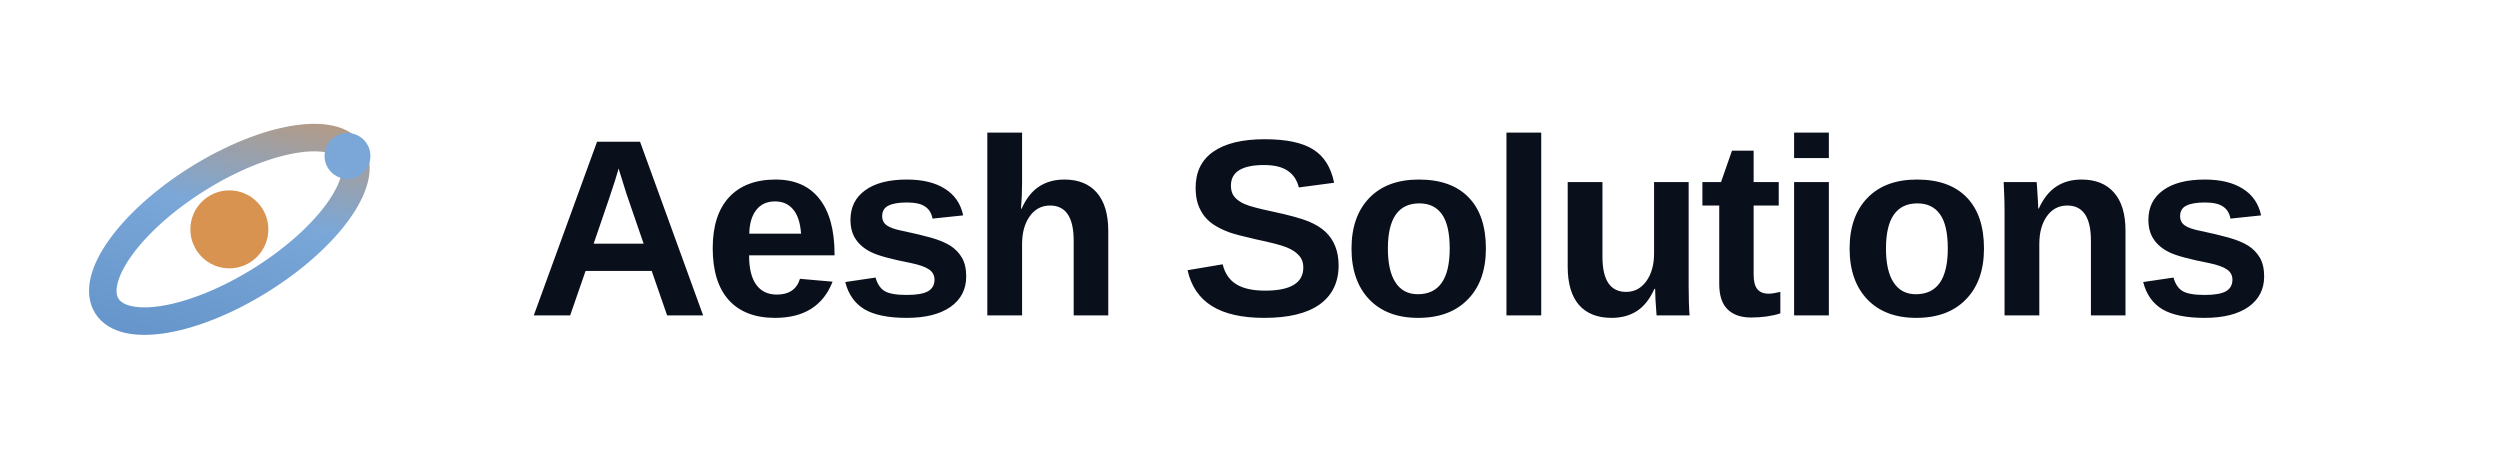
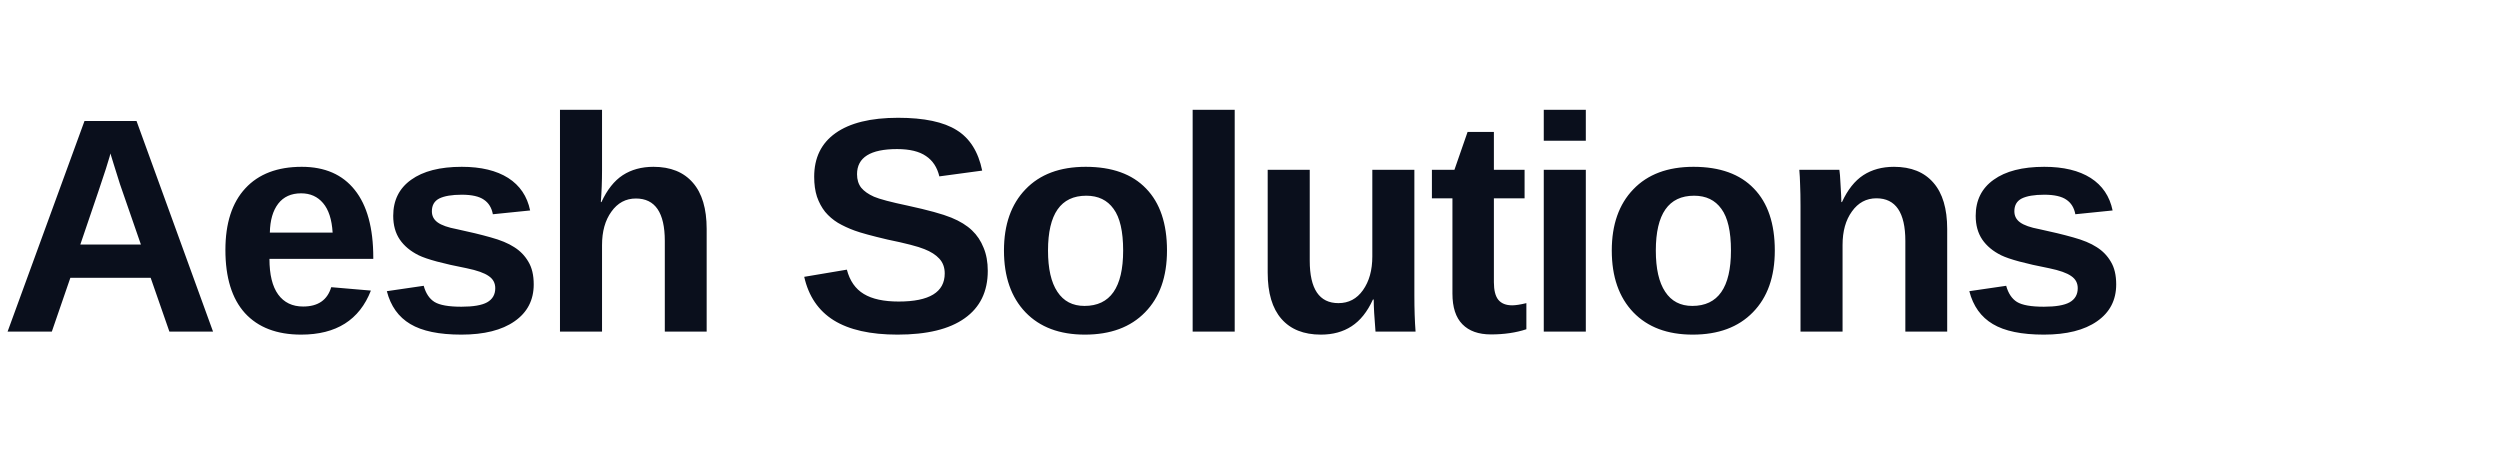
- <svg xmlns="http://www.w3.org/2000/svg" viewBox="0 0 218 40" width="218" height="40">
-   <defs>
-     <linearGradient id="g" x1="4" y1="28" x2="28" y2="4" gradientUnits="userSpaceOnUse">
-       <stop offset="0" stop-color="#5b8cc4" />
-       <stop offset=".55" stop-color="#7aa7d8" />
-       <stop offset="1" stop-color="#d99350" />
-     </linearGradient>
-   </defs>
-   <g transform="translate(4 4)">
-     <ellipse cx="16" cy="16" rx="12.6" ry="5.2" transform="rotate(-32 16 16)" fill="none" stroke="url(#g)" stroke-width="2.4" />
-     <circle cx="16" cy="16" r="3.4" fill="#d99350" />
-     <circle cx="26.3" cy="9.6" r="2" fill="#7aa7d8" />
-   </g>
-   <text x="46" y="27.5" font-family="'Schibsted Grotesk', 'Helvetica Neue', Arial, sans-serif" font-size="22" font-weight="600" letter-spacing="-0.6" fill="#0a0f1c">Aesh Solutions</text>
+ <svg xmlns="http://www.w3.org/2000/svg" viewBox="0 0 196 36" width="196" height="36">
+   <text x="0" y="26" font-family="'Schibsted Grotesk', 'Helvetica Neue', Arial, sans-serif" font-size="24" font-weight="600" letter-spacing="-0.6" fill="#0a0f1c">Aesh Solutions</text>
</svg>
